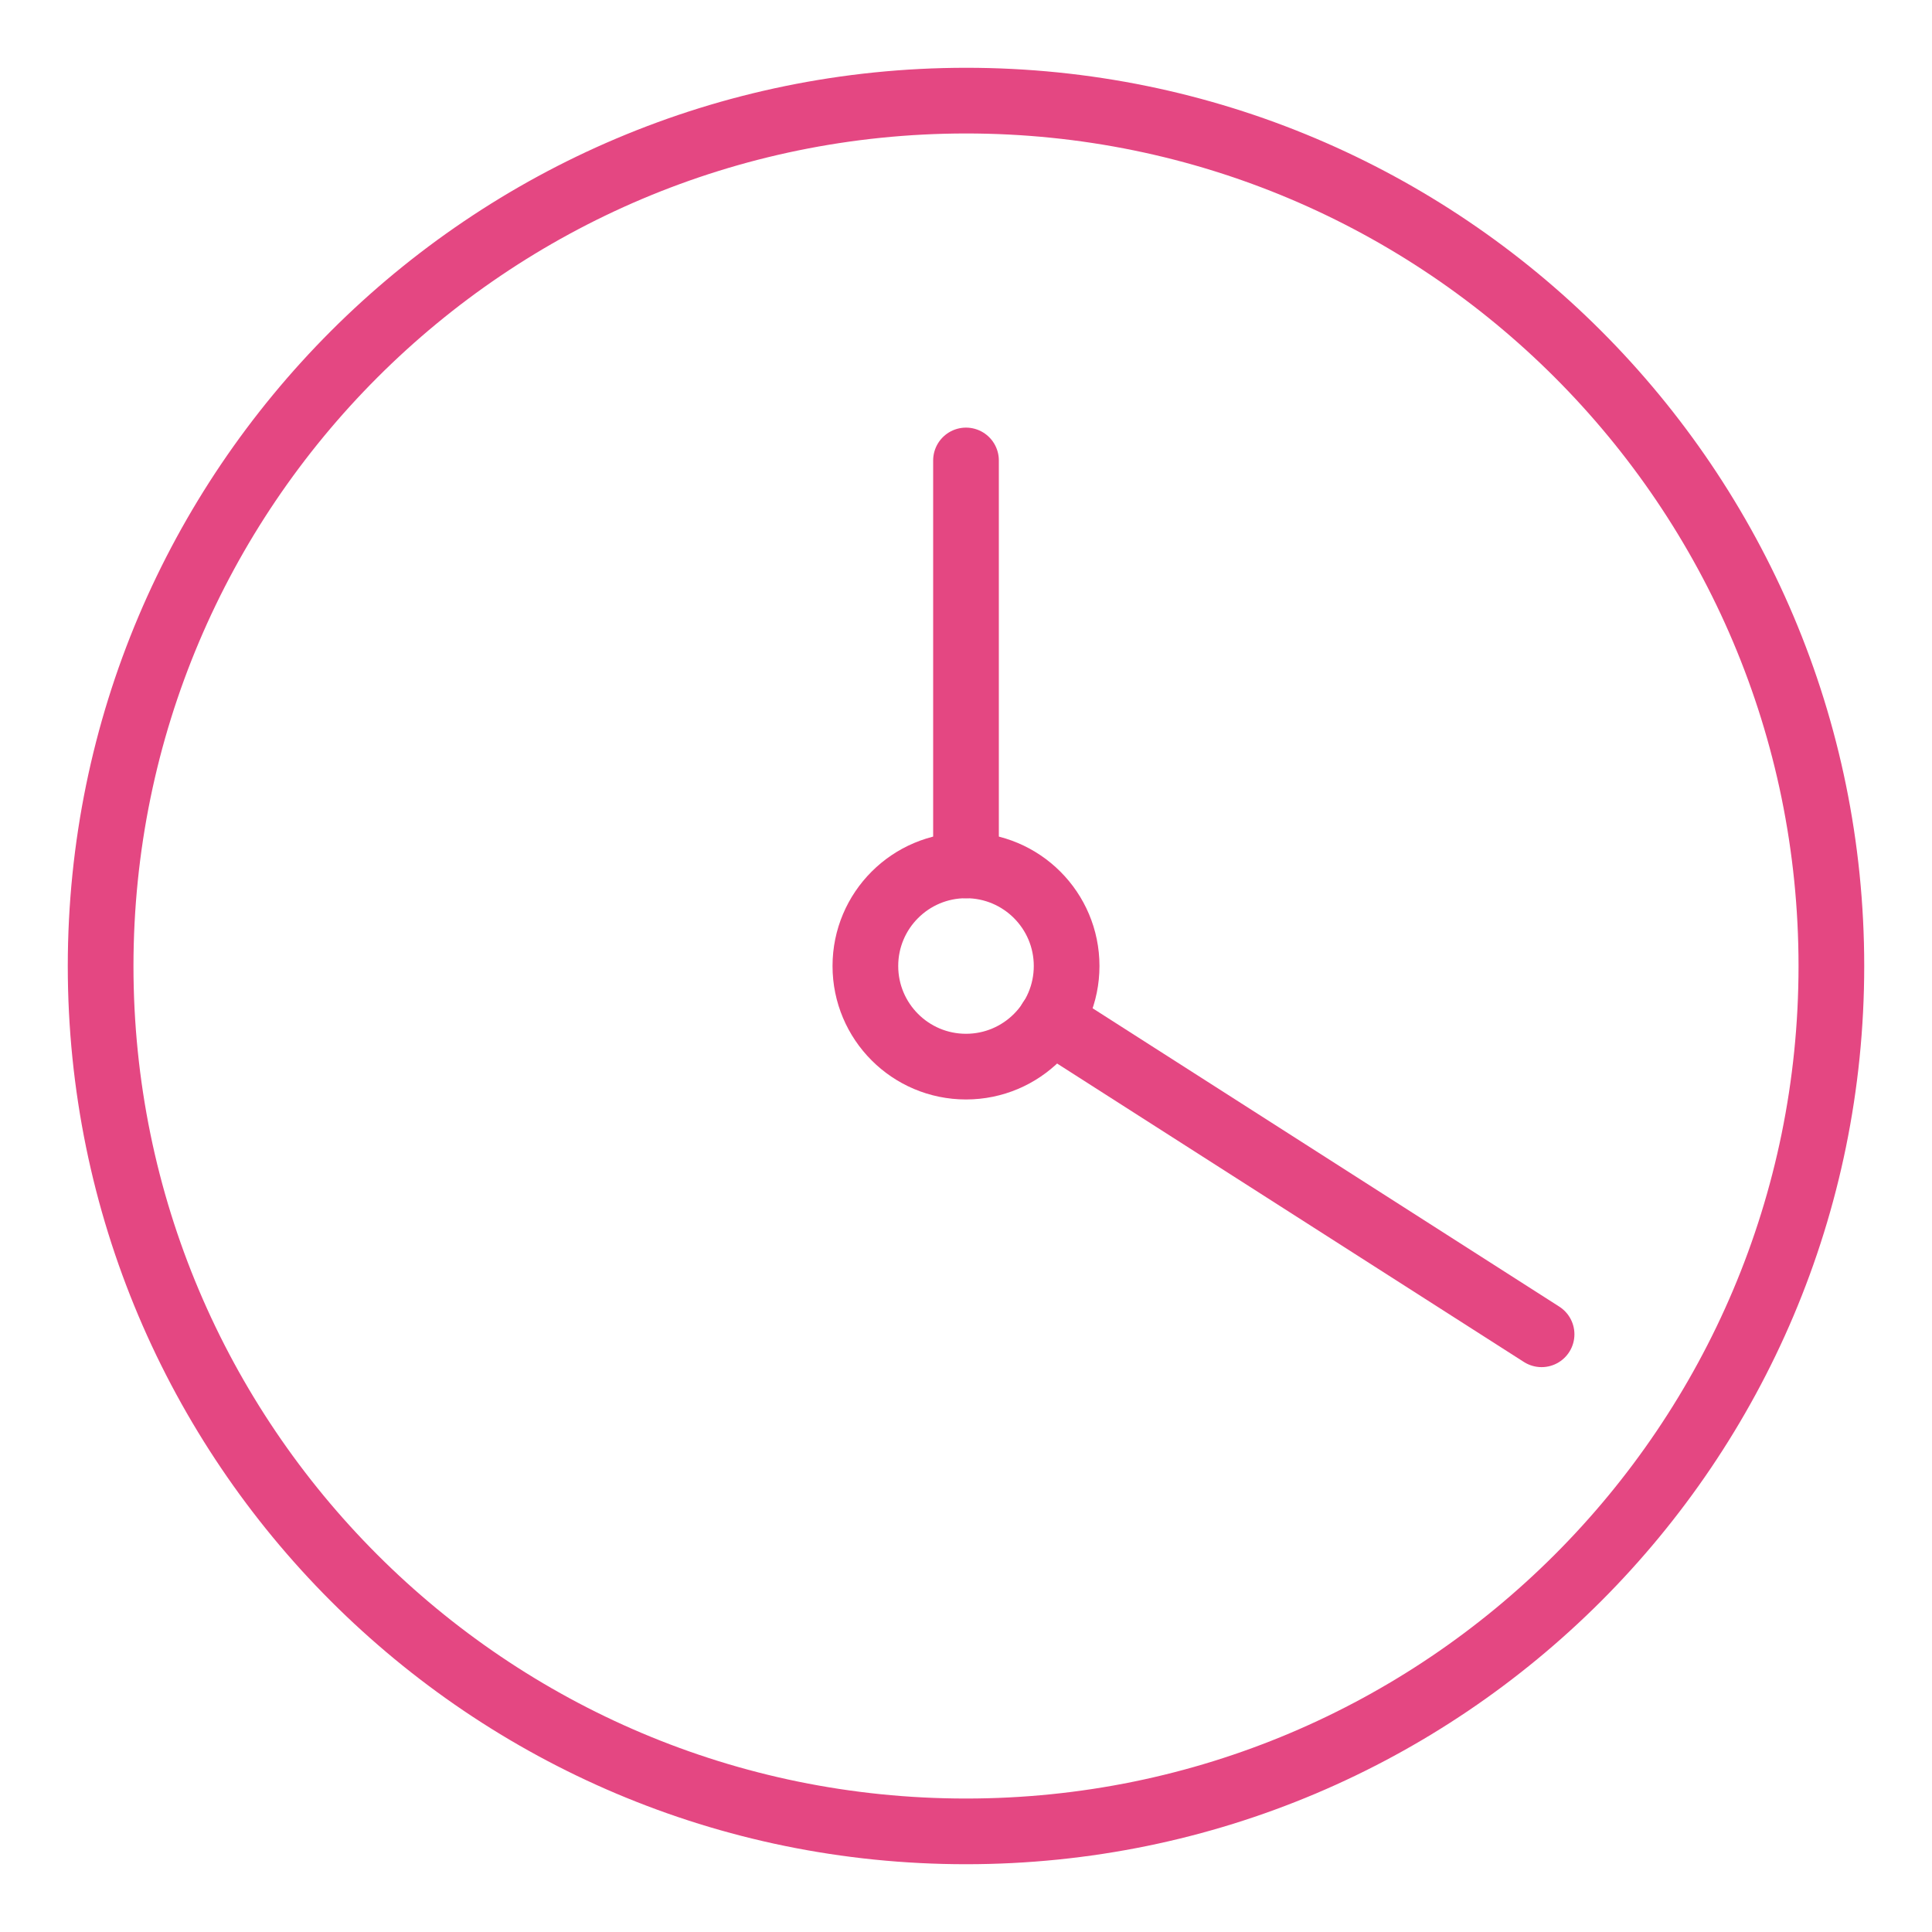
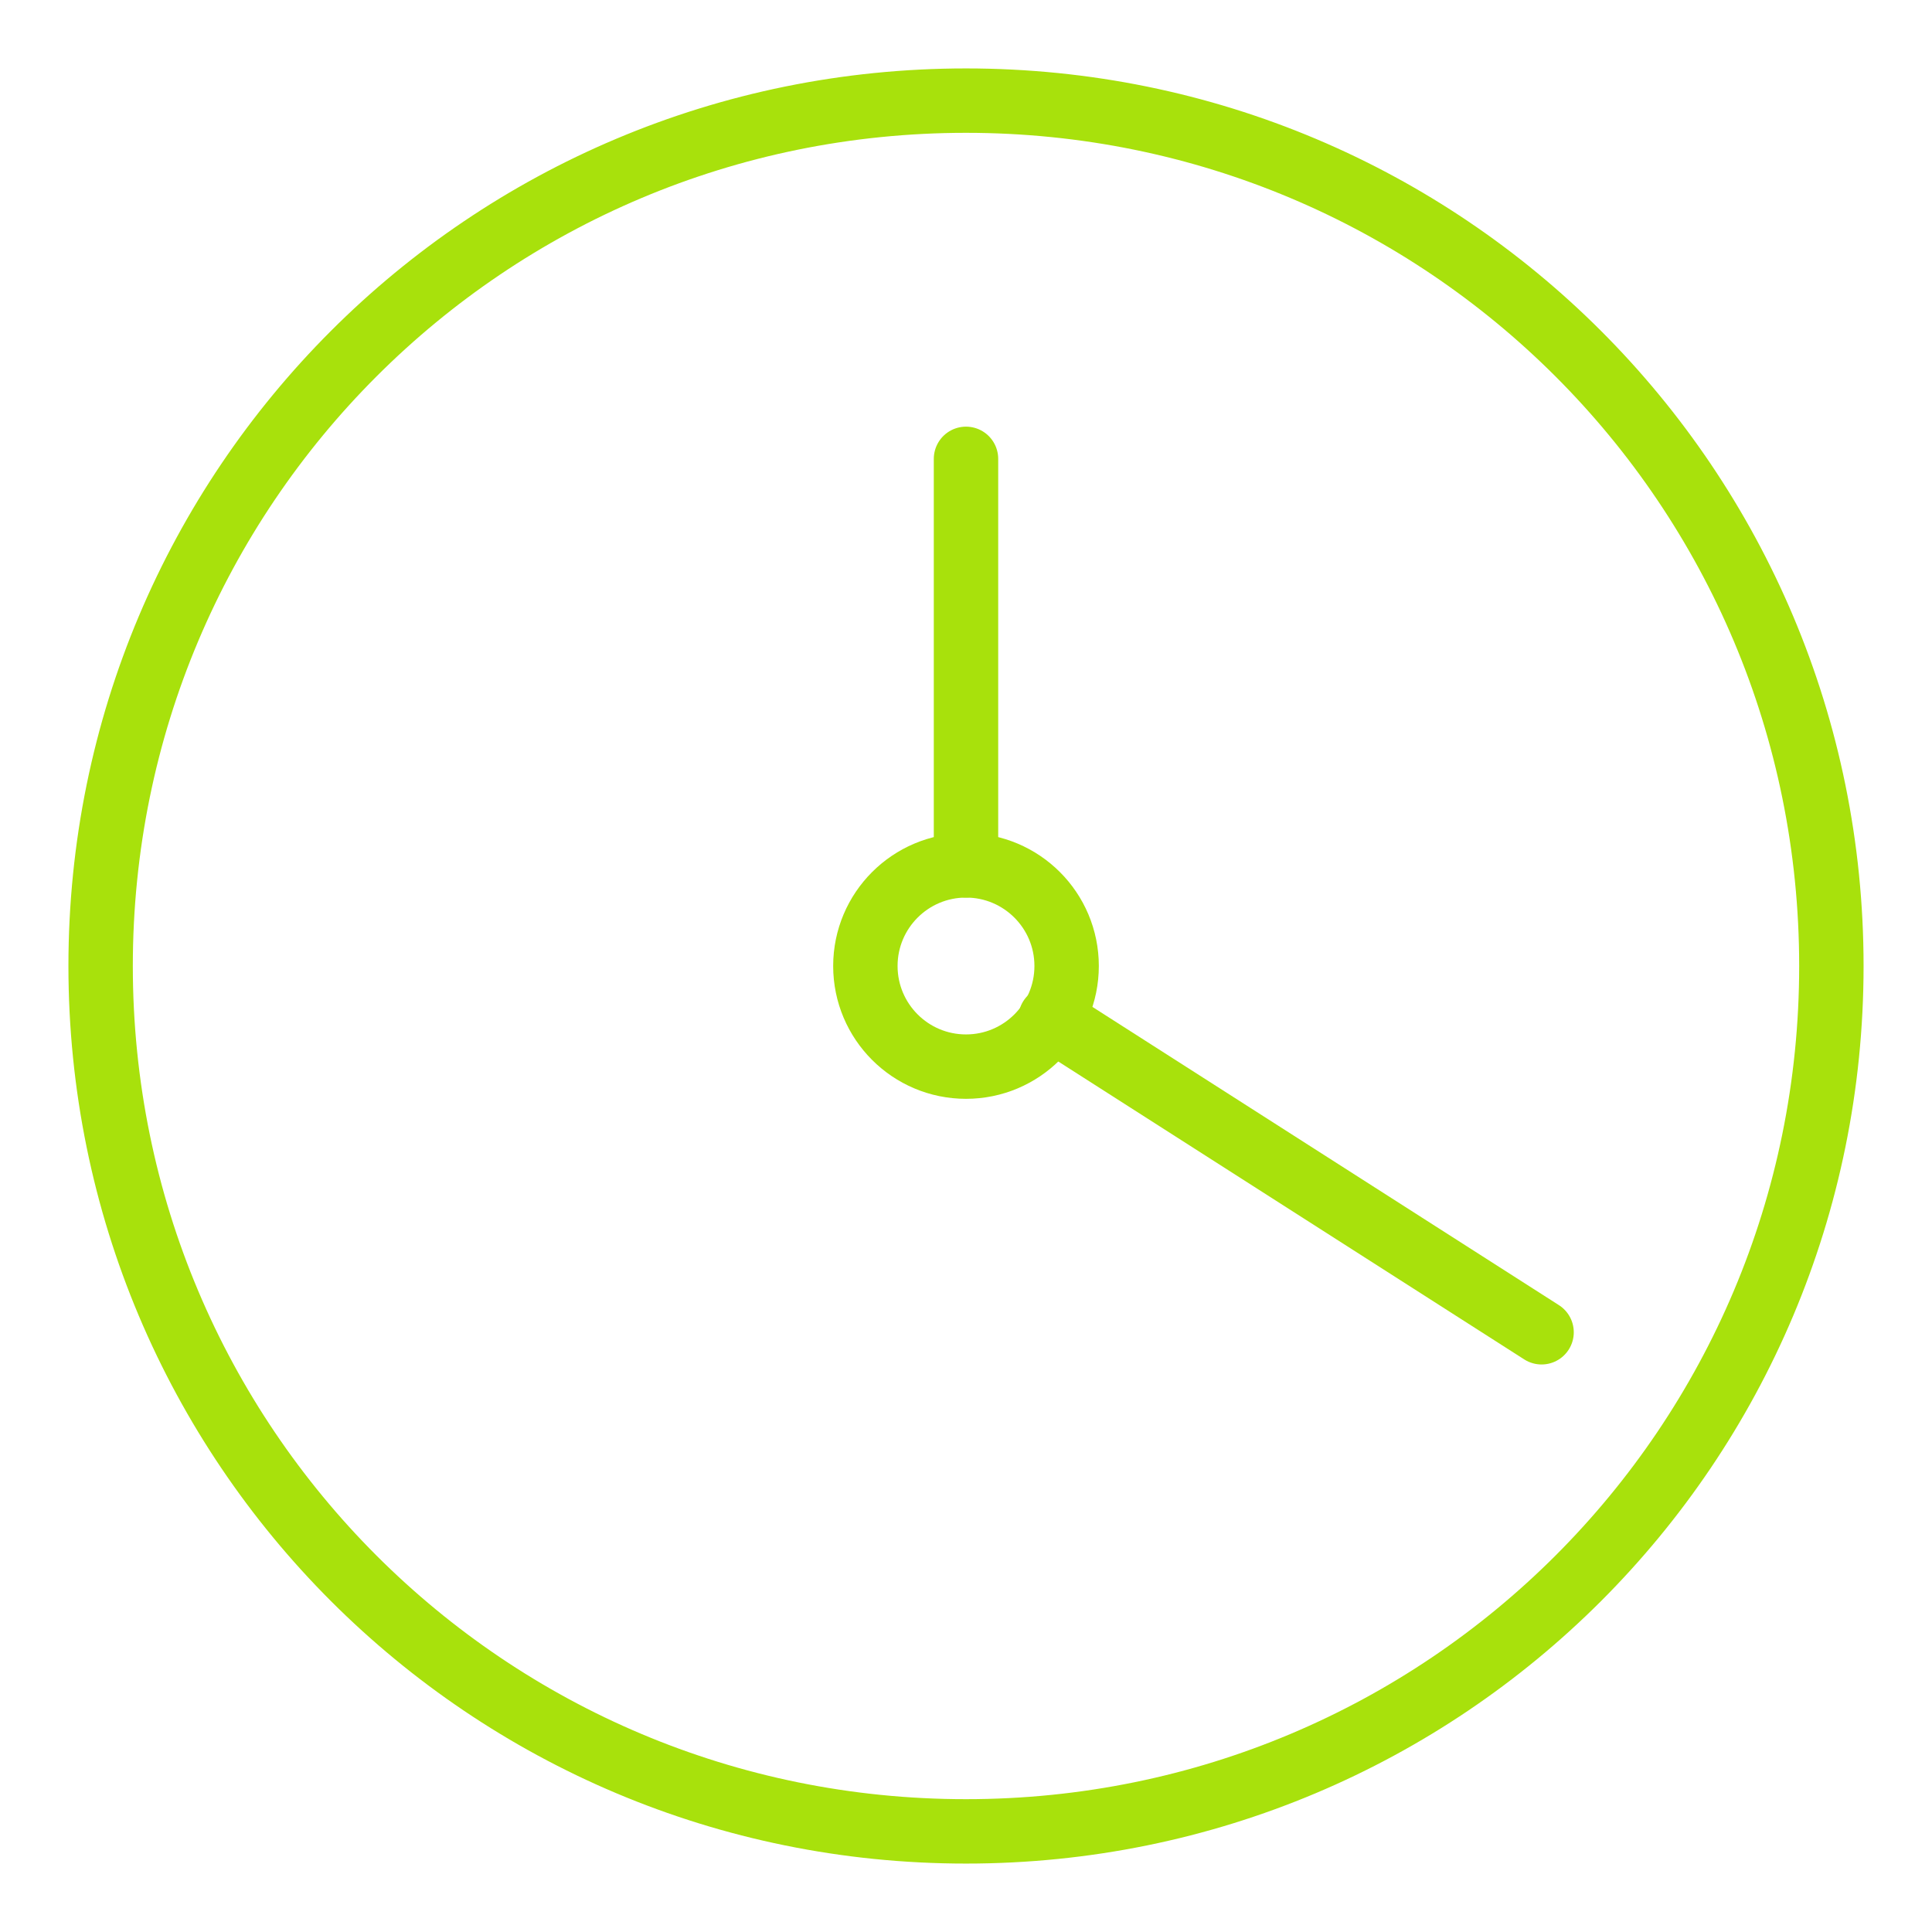
- <svg xmlns="http://www.w3.org/2000/svg" width="800px" height="800px" viewBox="0 0 48 48" fill="#000000" stroke="#000000" stroke-width="1.632">
-   <g id="SVGRepo_bgCarrier" stroke-width="0" />
-   <g id="SVGRepo_tracerCarrier" stroke-linecap="round" stroke-linejoin="round" />
-   <g id="SVGRepo_iconCarrier">
-     <defs>
-       <style>.a{fill:none;stroke:#e44782;stroke-linecap:round;stroke-linejoin:round;}</style>
-     </defs>
-     <path class="a" d="M24,2.5A21.5,21.5,0,1,1,2.5,24,21.51,21.51,0,0,1,24,2.5Z" />
-     <circle class="a" cx="24" cy="24" r="2.5" />
-     <line class="a" x1="24" y1="21.5" x2="24" y2="11.44" />
-     <line class="a" x1="26.1" y1="25.35" x2="38.3" y2="33.15" />
+ <svg xmlns="http://www.w3.org/2000/svg" version="1.1" viewBox="0 0 48 48">
+   <defs>
+     <style>
+       .cls-1 {
+         fill: none;
+         stroke: #a8e10c;
+         stroke-linecap: round;
+         stroke-linejoin: round;
+         stroke-width: 1.6px;
+       }
+     </style>
+   </defs>
+   <g>
+     <g id="Layer_1">
+       <g id="SVGRepo_iconCarrier">
+         <path class="cls-1" d="M24,2.5c11.9,0,21.5,9.6,21.5,21.5s-9.6,21.5-21.5,21.5S2.5,35.9,2.5,24c0-11.9,9.6-21.5,21.5-21.5" />
+         <circle class="cls-1" cx="24" cy="24" r="2.5" />
+         <path class="cls-1" d="M24,21.5v-10.1M26.1,25.3l12.2,7.8" />
+       </g>
+     </g>
  </g>
</svg>
